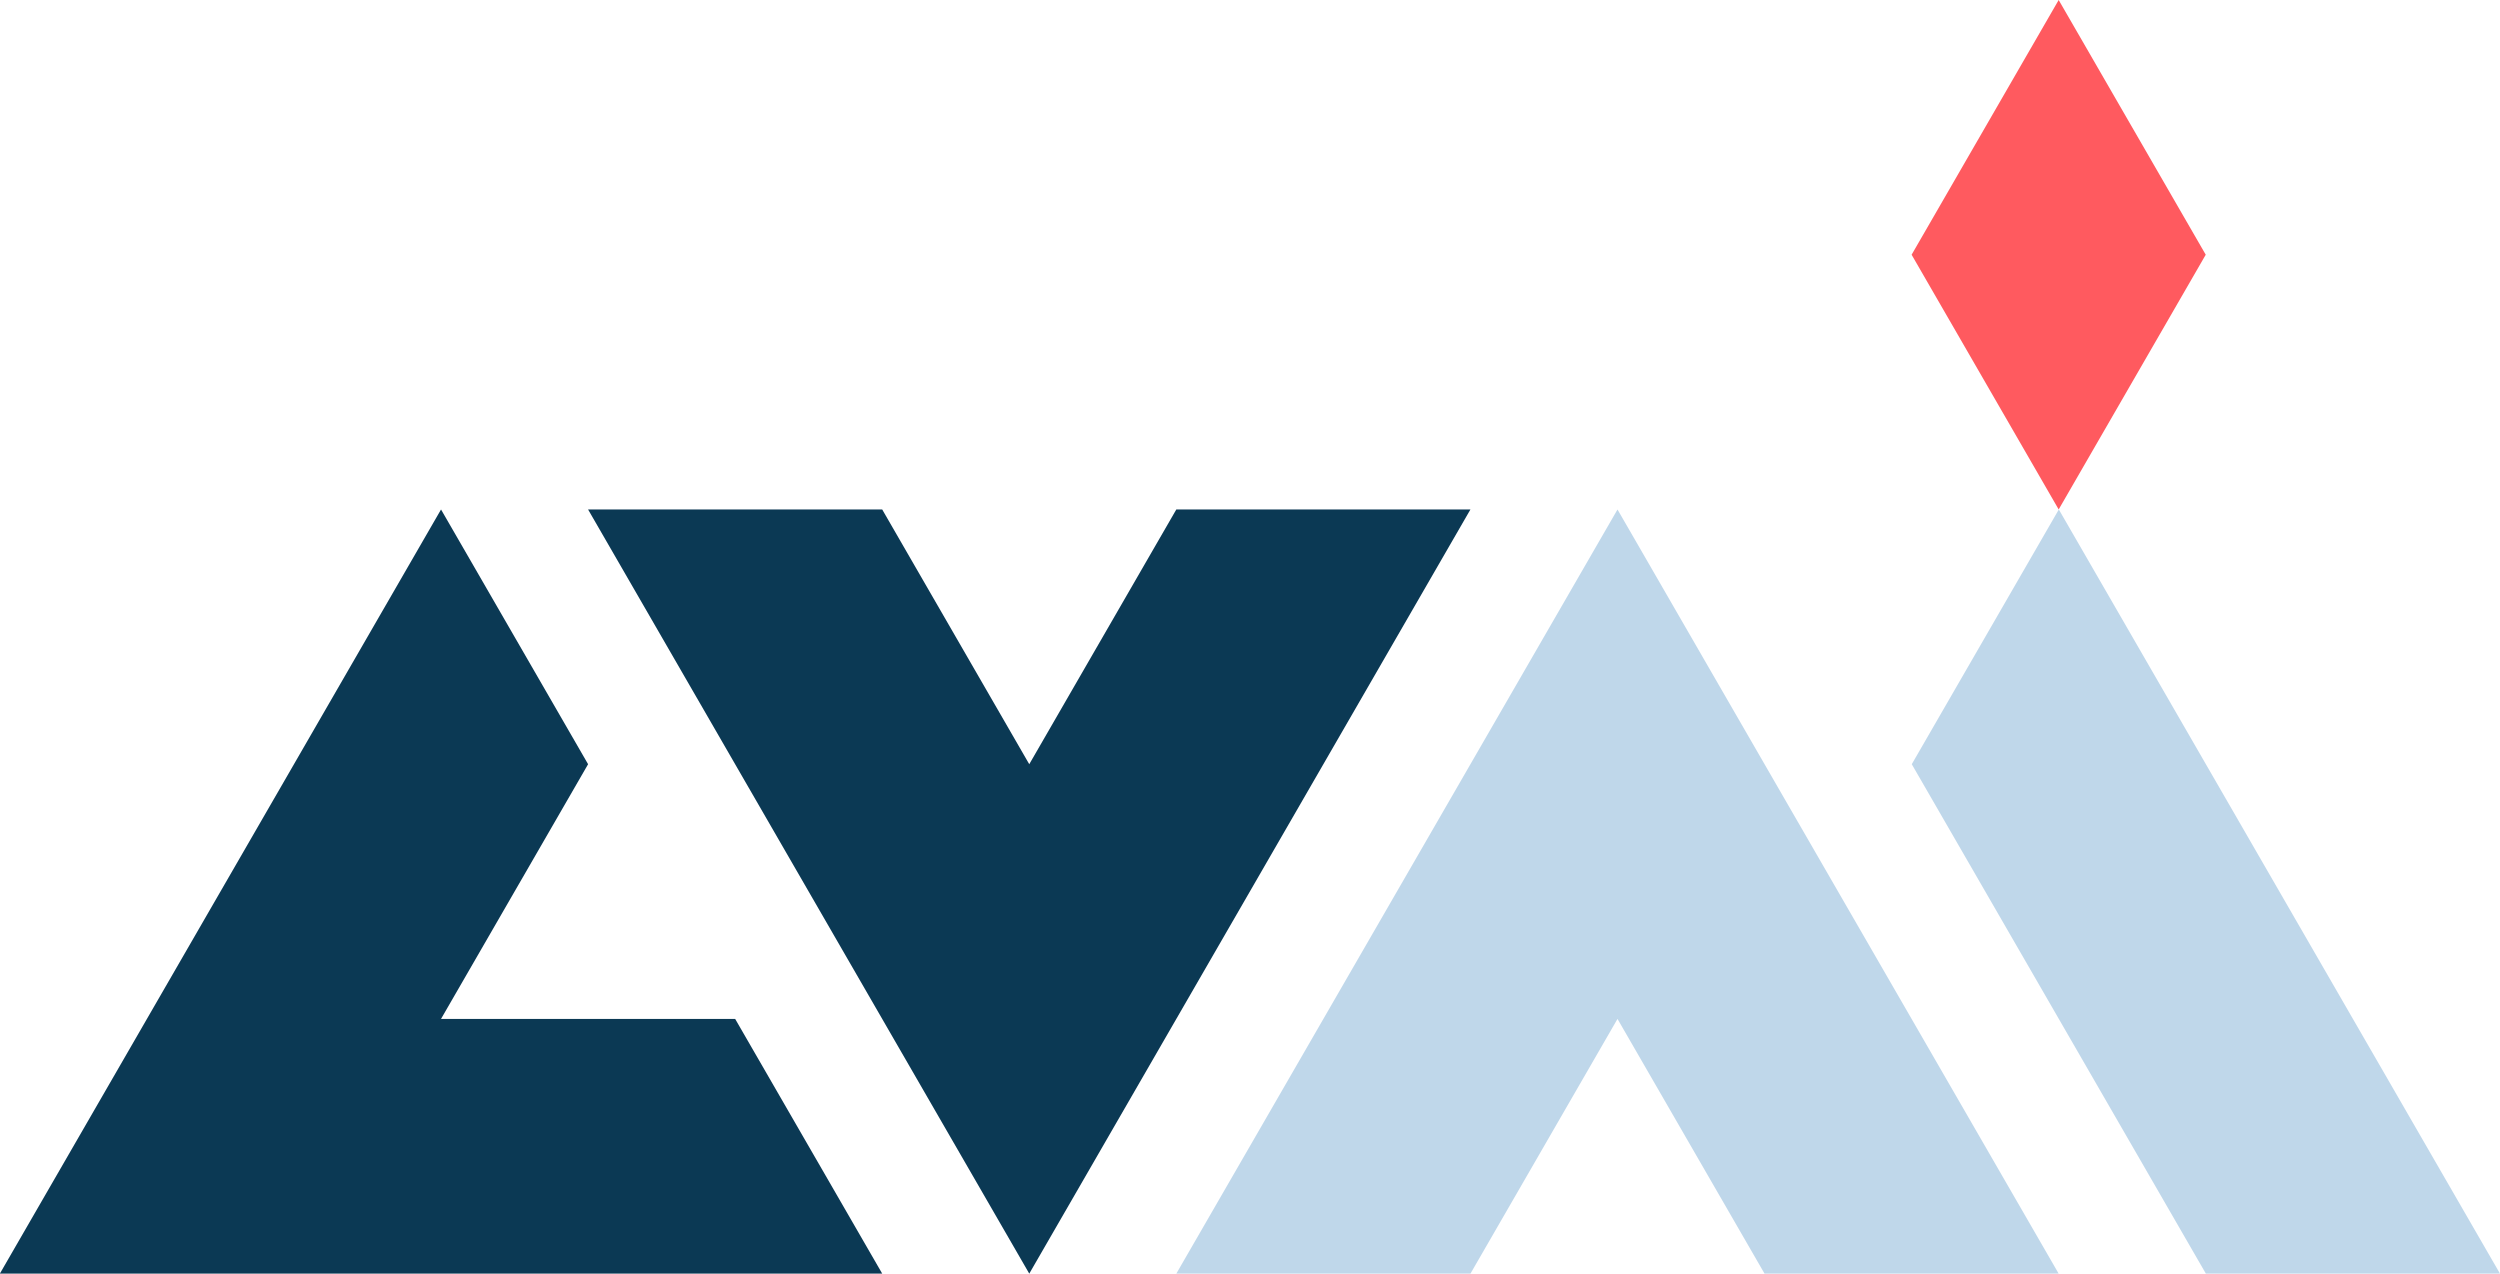
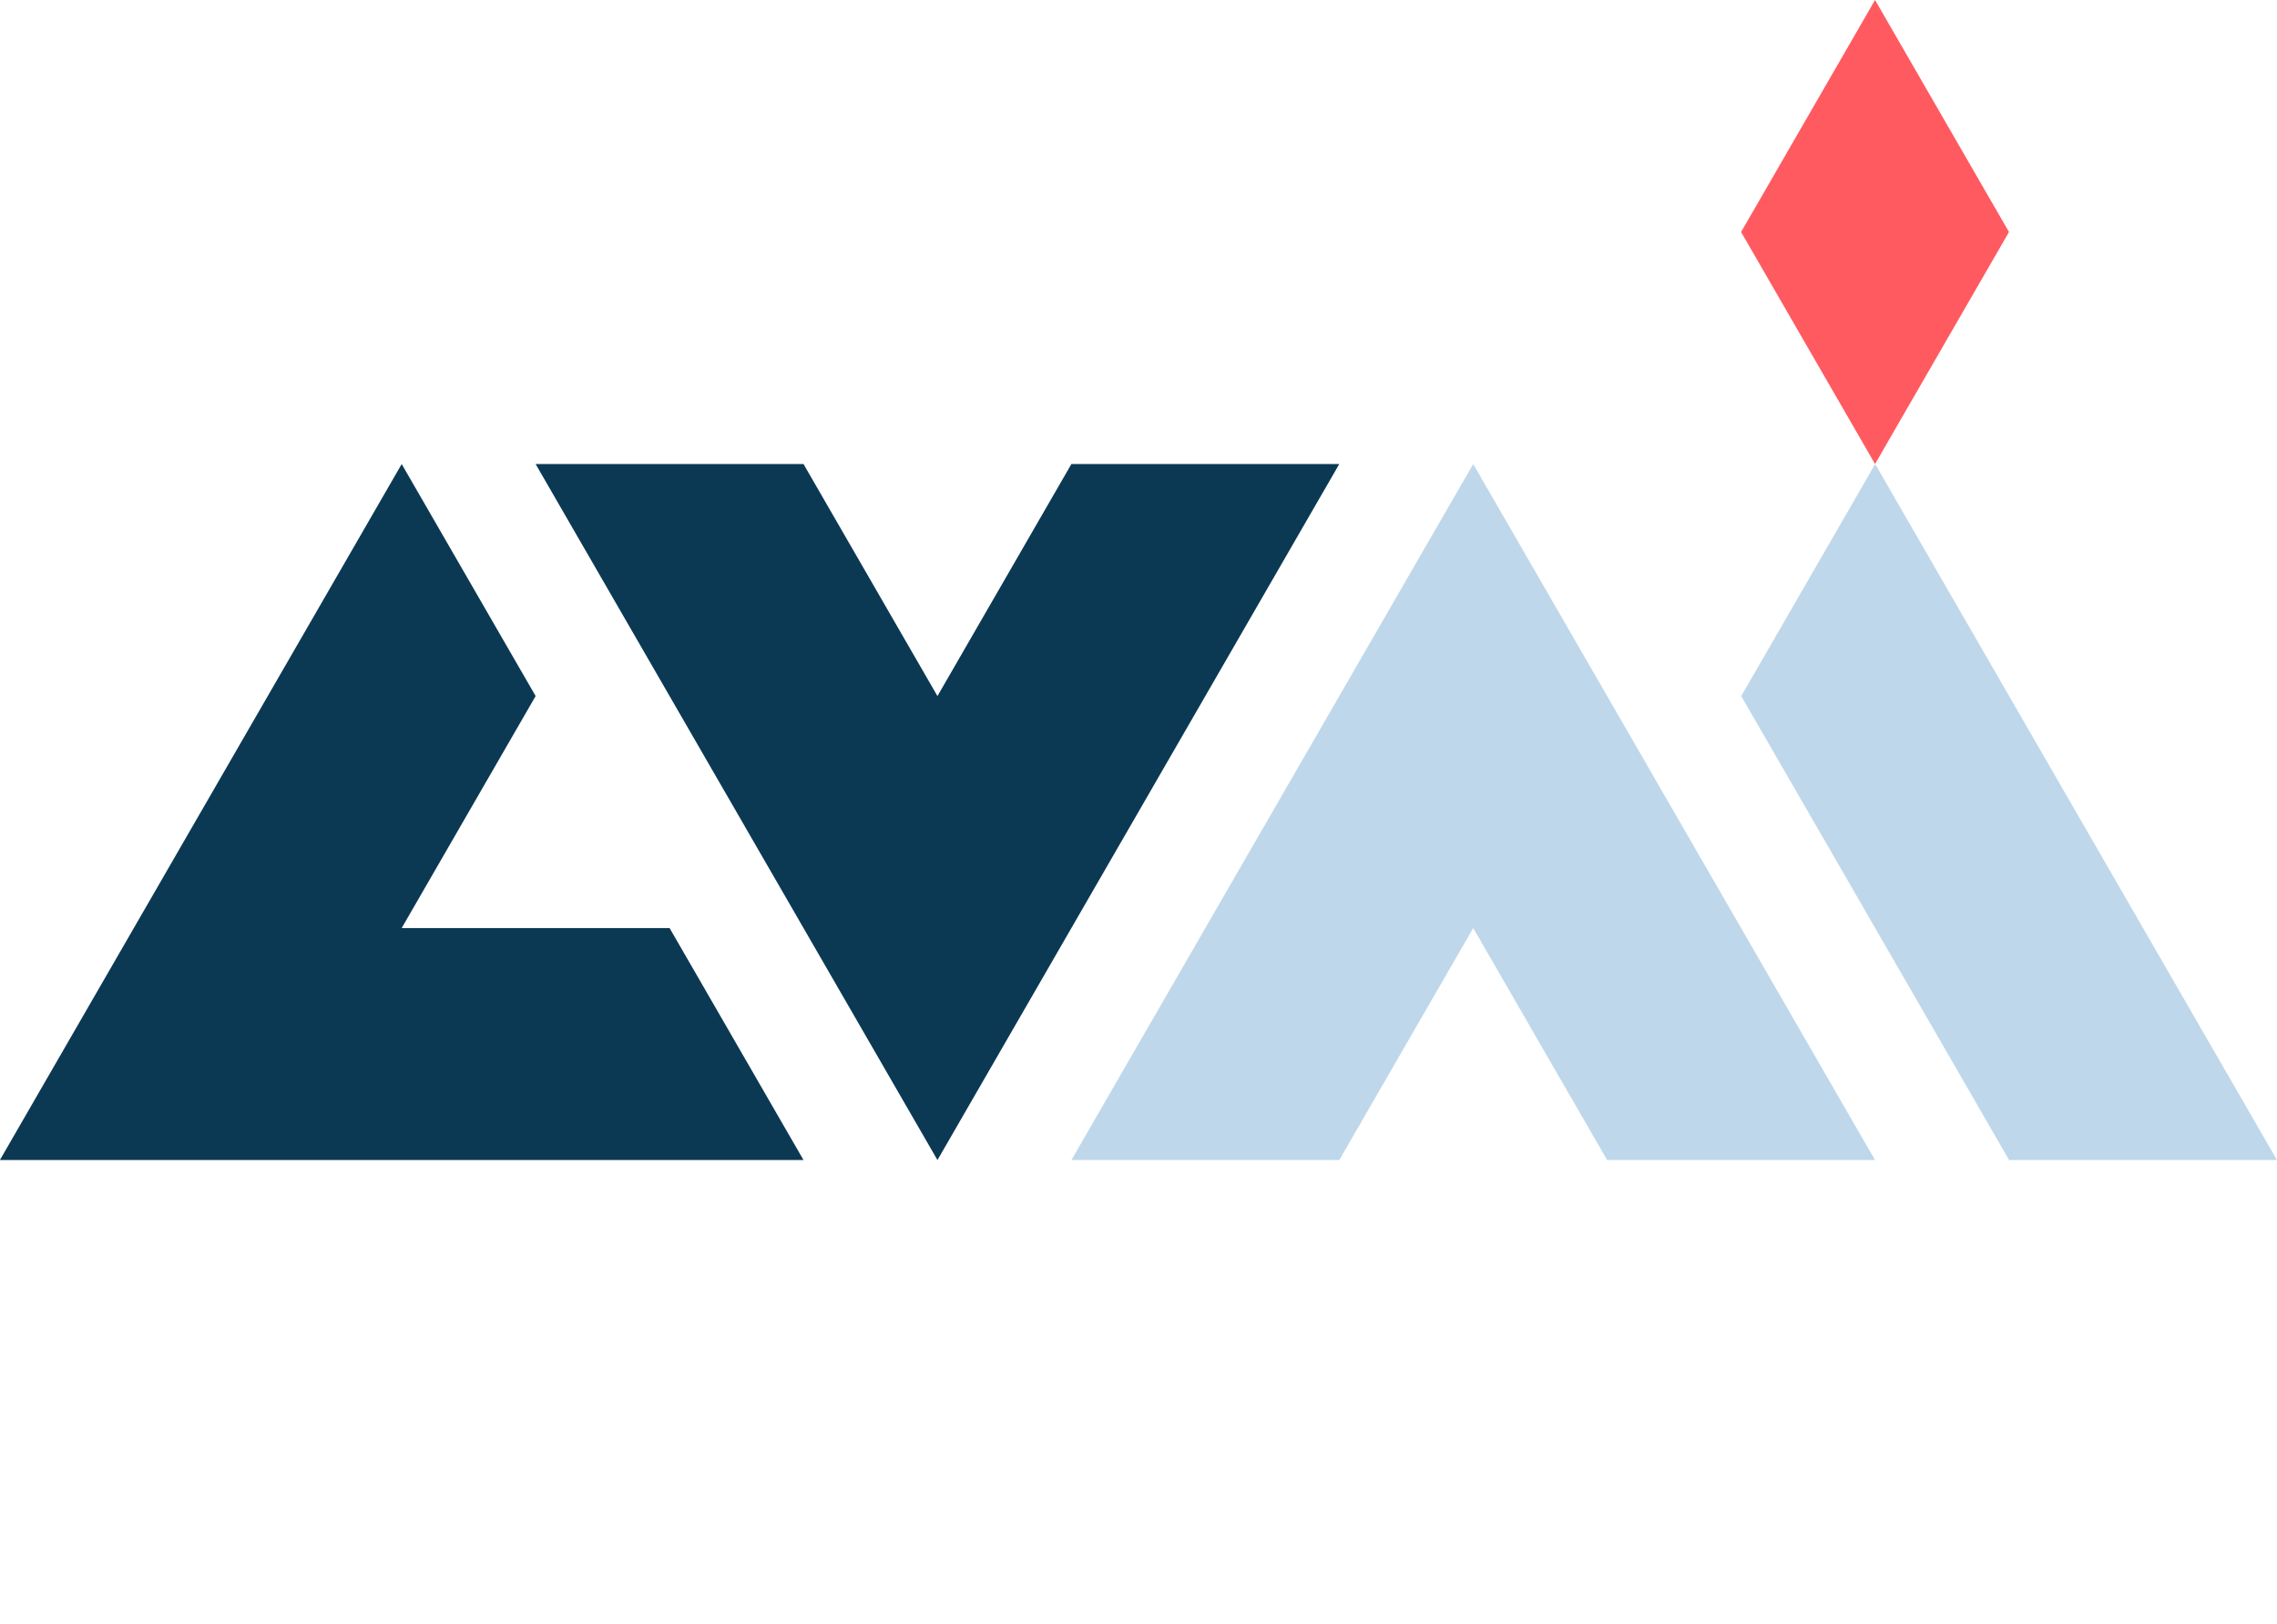
- <svg xmlns="http://www.w3.org/2000/svg" width="170mm" height="86.603mm" version="1.1" viewBox="0 0 170 86.603">
+ <svg xmlns="http://www.w3.org/2000/svg" width="170mm" height="121.24mm" version="1.1" viewBox="0 0 170 121.24">
  <g transform="translate(-111.19 -70.245)" stroke-linecap="round" stroke-linejoin="round" stroke-width="1.034">
    <path d="m141.18 104.89-29.999 51.962 59.999-9.9e-4 -9.999-17.32-20.001 1e-3v-1e-3l10-17.32z" fill="#0b3954" style="font-variation-settings:'wght' 700" />
    <path d="m251.19 104.89 29.999 51.962-20 3e-5 -9.999-17.321-10-17.32z" fill="#bfd7ea" style="font-variation-settings:'wght' 700" />
    <path d="m221.18 104.89-30 51.961 20.001 1e-3 9.999-17.321 9.999 17.321 20-2e-5z" fill="#bfd7ea" style="font-variation-settings:'wght' 700" />
    <path d="m171.18 104.89-20 1e-3 30 51.961 29.999-51.962h-20l-9.999 17.321 1e-5 1e-3 -6.2e-4 -8e-4z" fill="#0b3954" style="font-variation-settings:'wght' 700" />
    <path d="m251.18 70.245-10 17.321 10 17.321 10-17.321z" fill="#ff5a5f" style="font-variation-settings:'wght' 700" />
  </g>
</svg>
